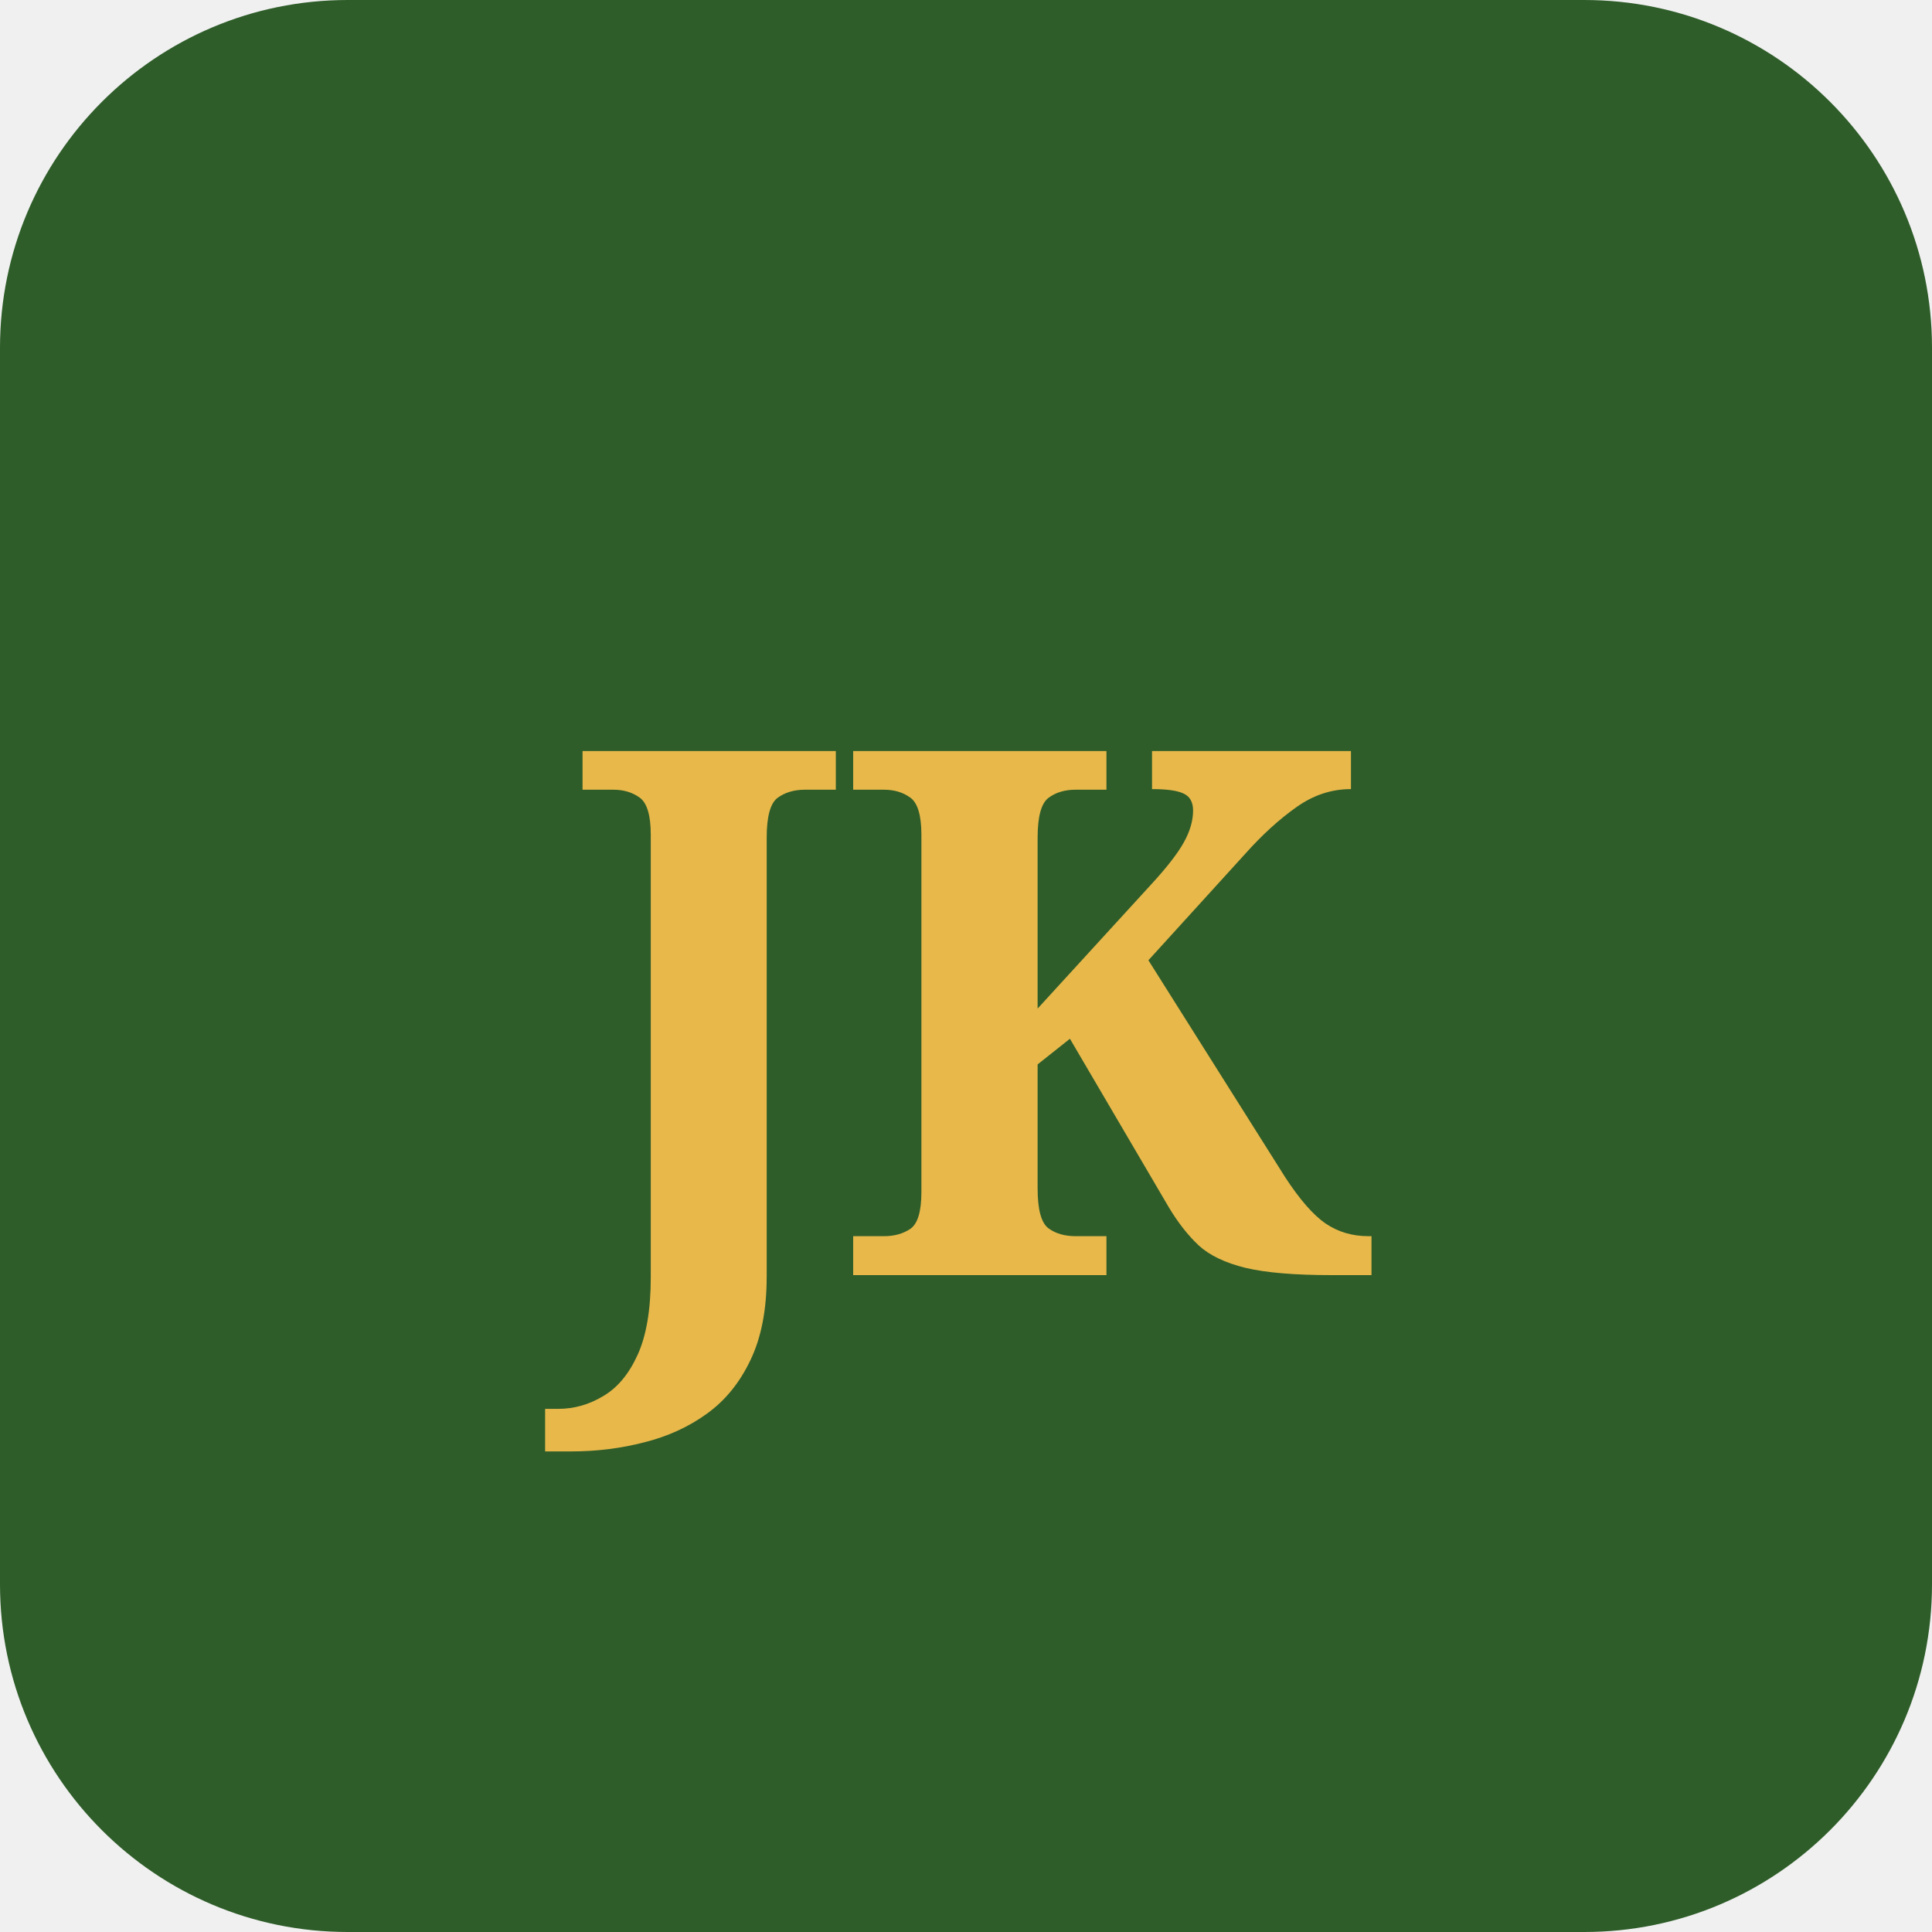
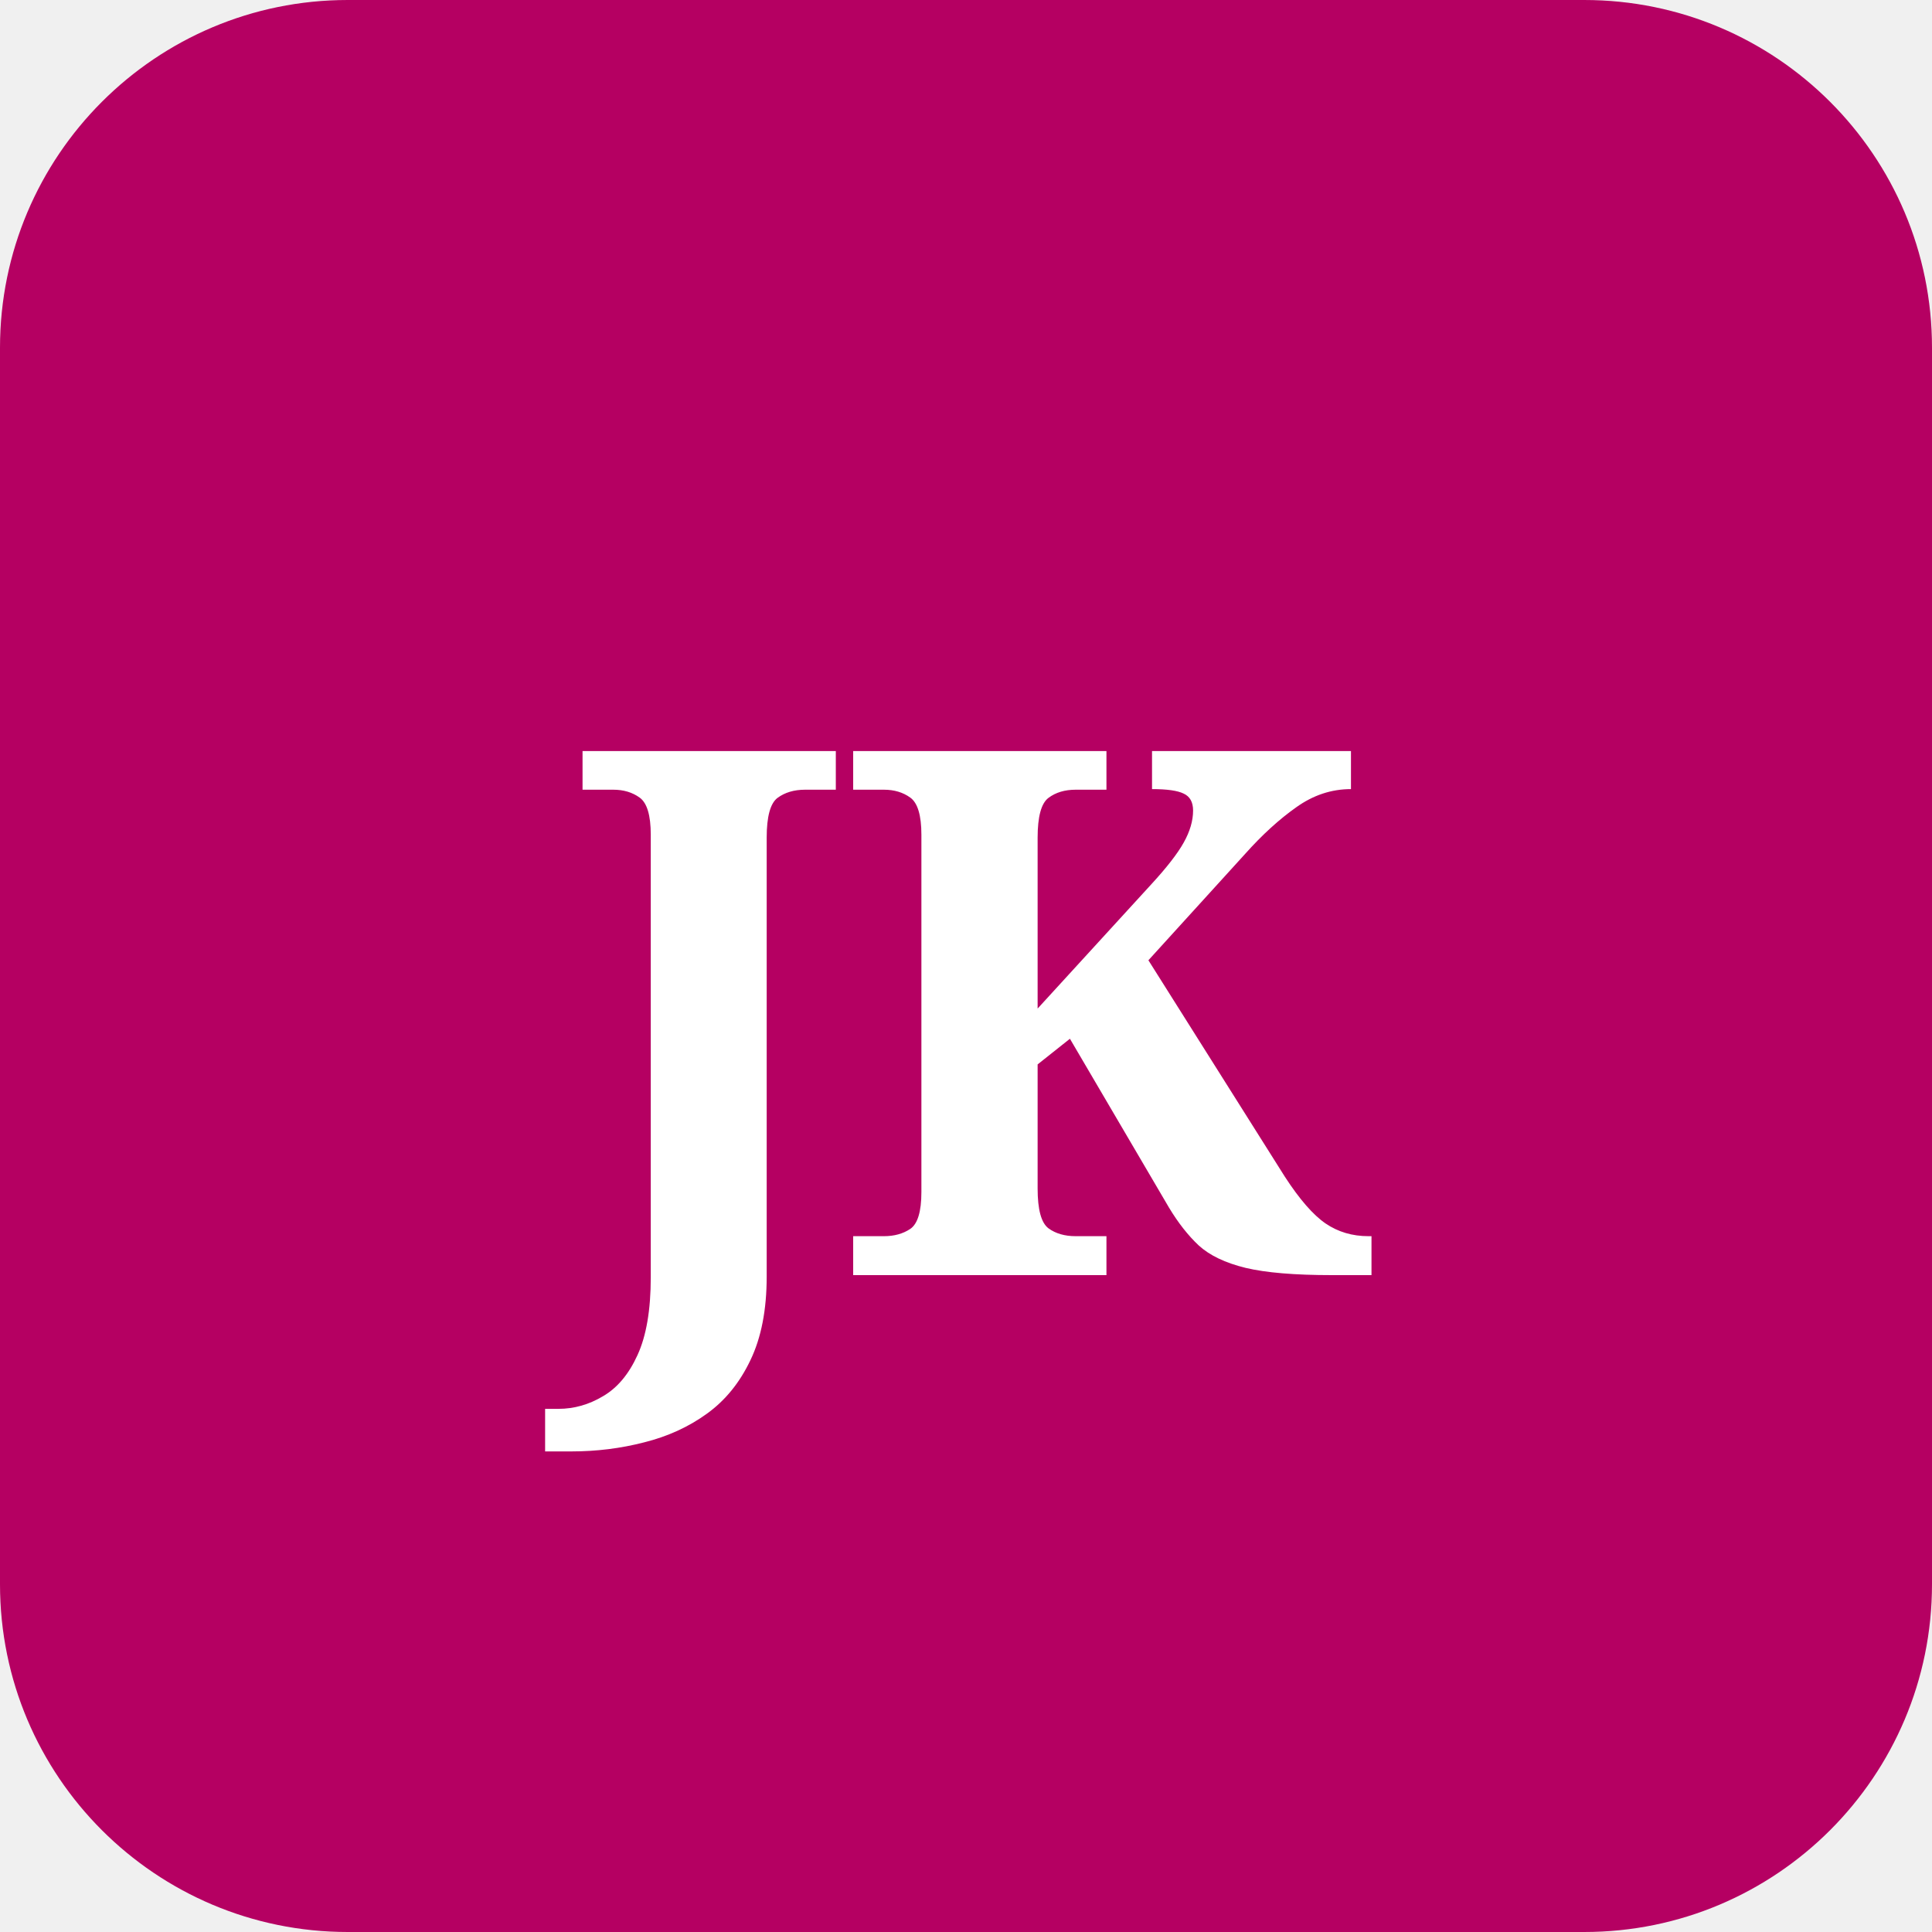
<svg xmlns="http://www.w3.org/2000/svg" viewBox="0 0 100 100">
-   <rect width="100" height="100" rx="18" fill="#2E5D29" />
-   <text x="50" y="66" font-family="Georgia, serif" font-size="38" font-weight="700" fill="#E8B84B" text-anchor="middle" letter-spacing="-1">JK</text>
+   <rect width="100" height="100" rx="18" fill="#b50062" />
+   <text x="50" y="66" font-family="Georgia, serif" font-size="38" font-weight="700" fill="#ffffff" text-anchor="middle" letter-spacing="-1">JK</text>
</svg>
